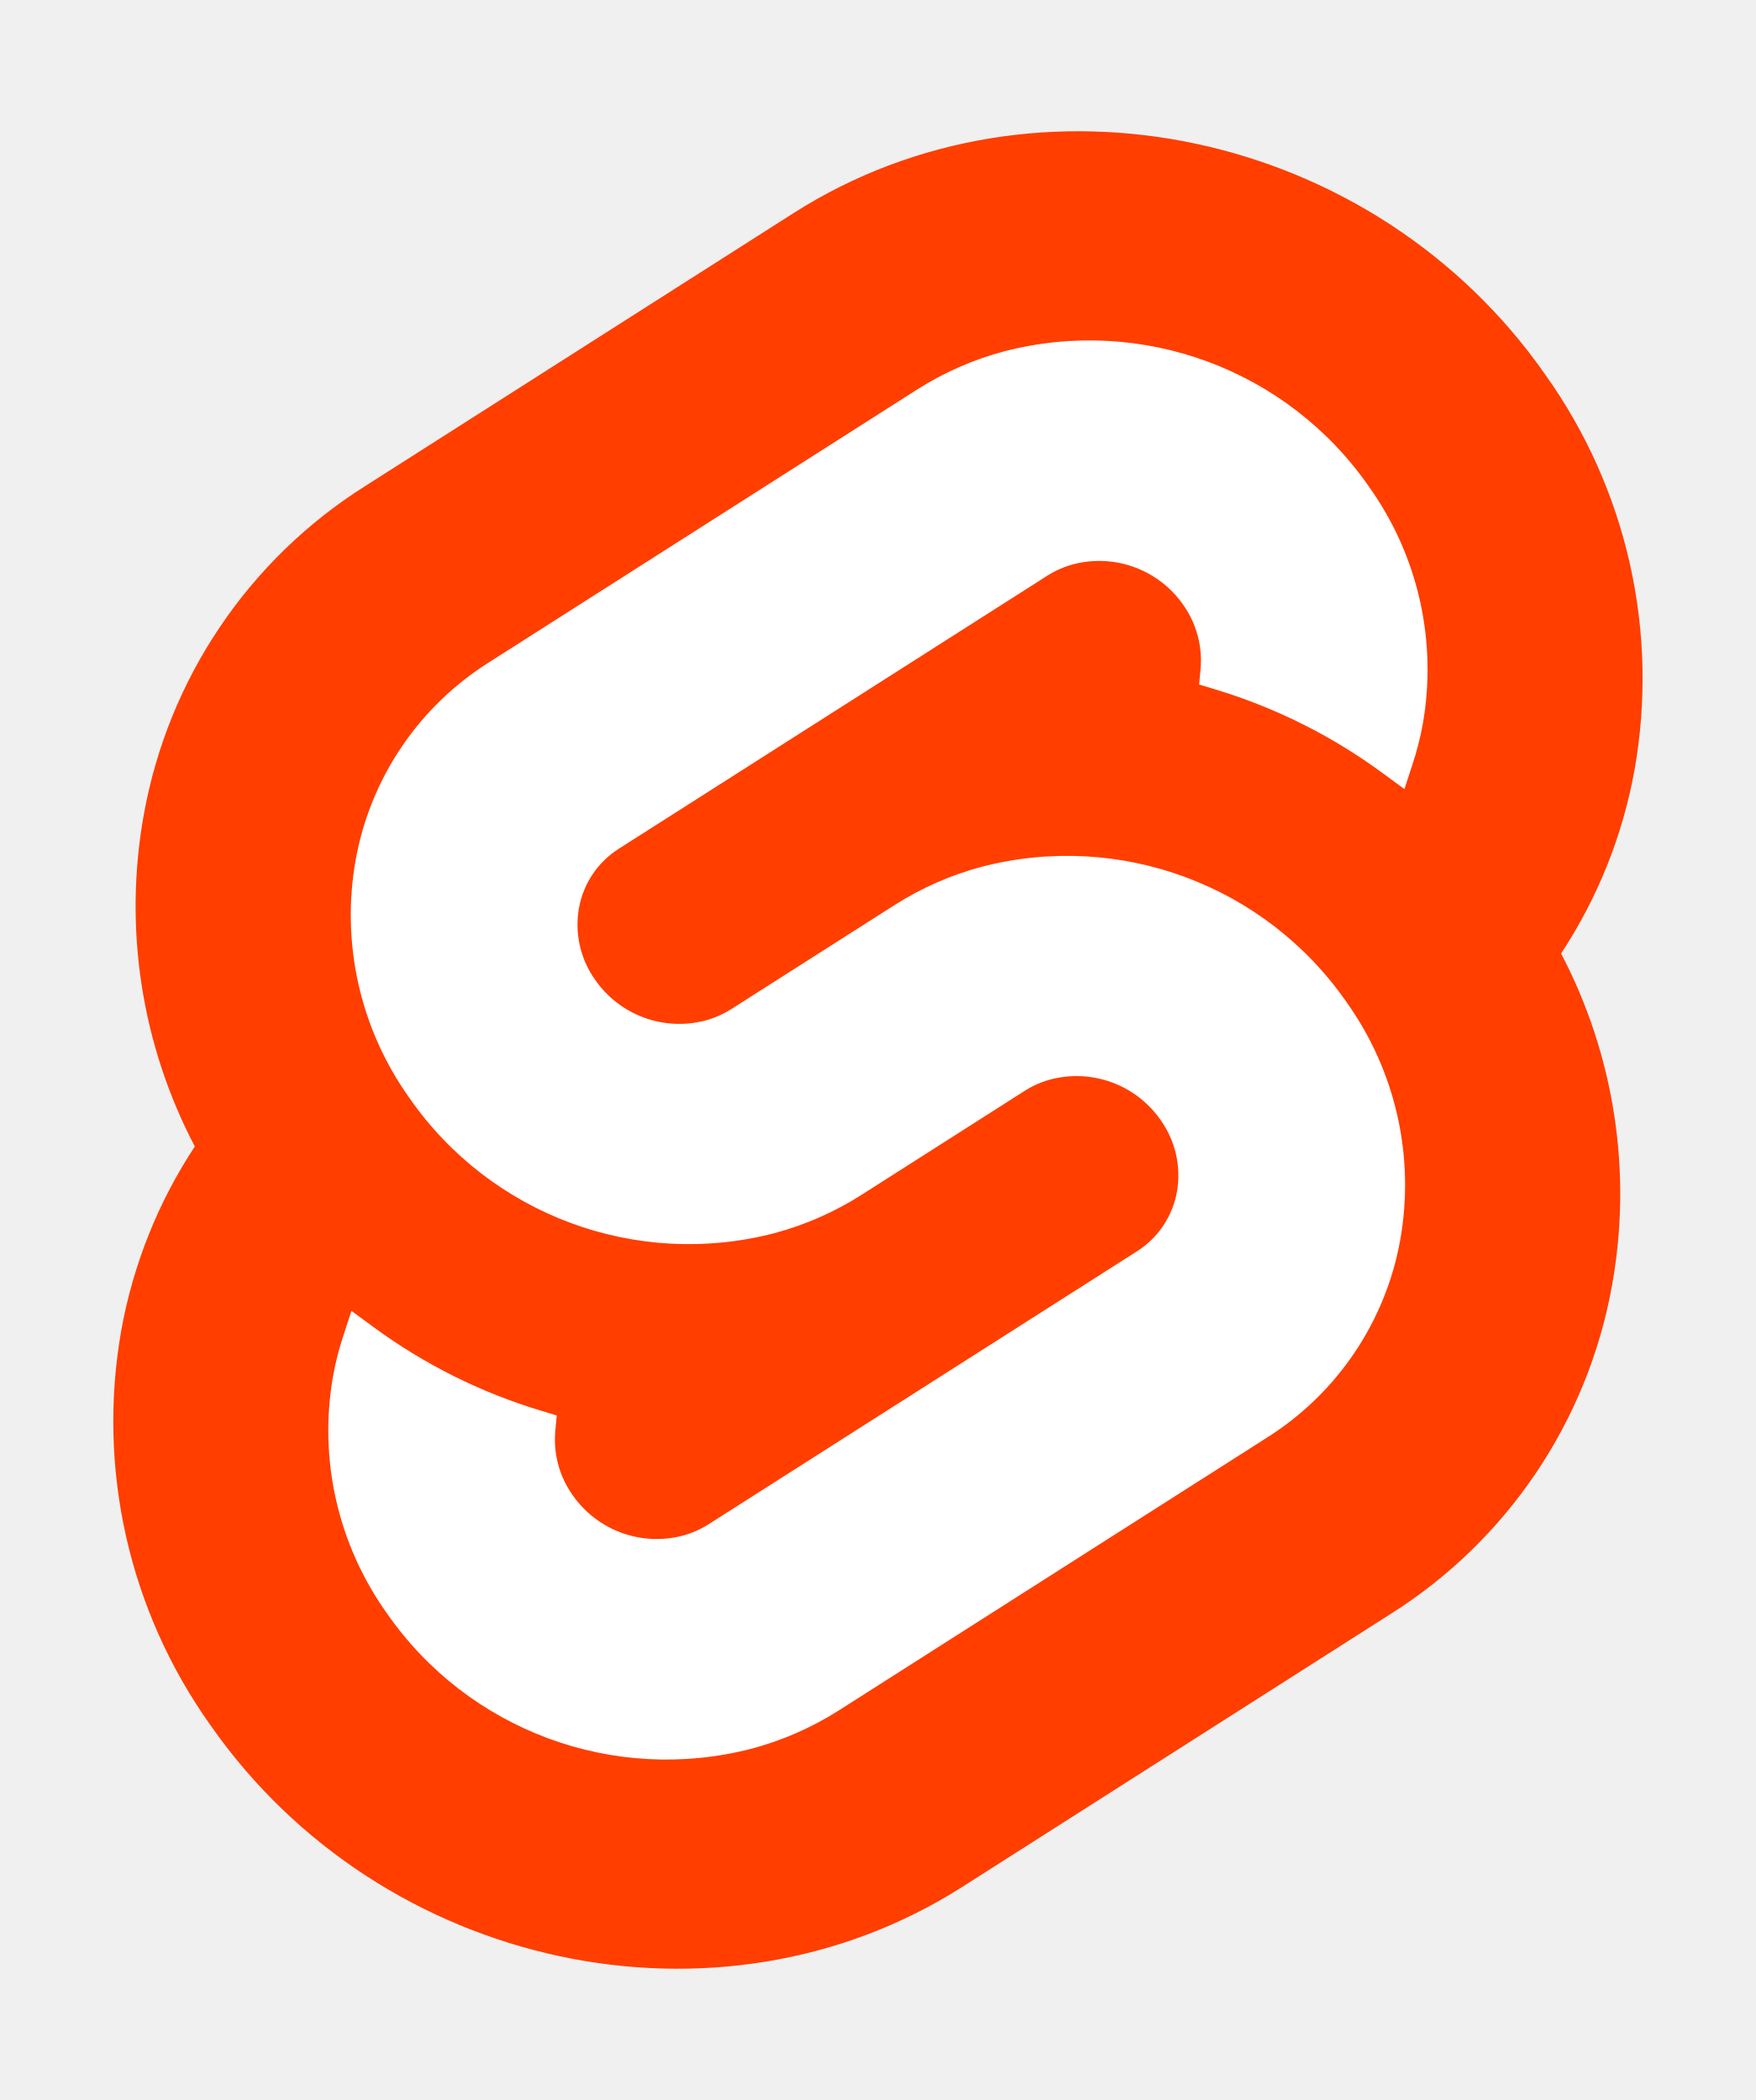
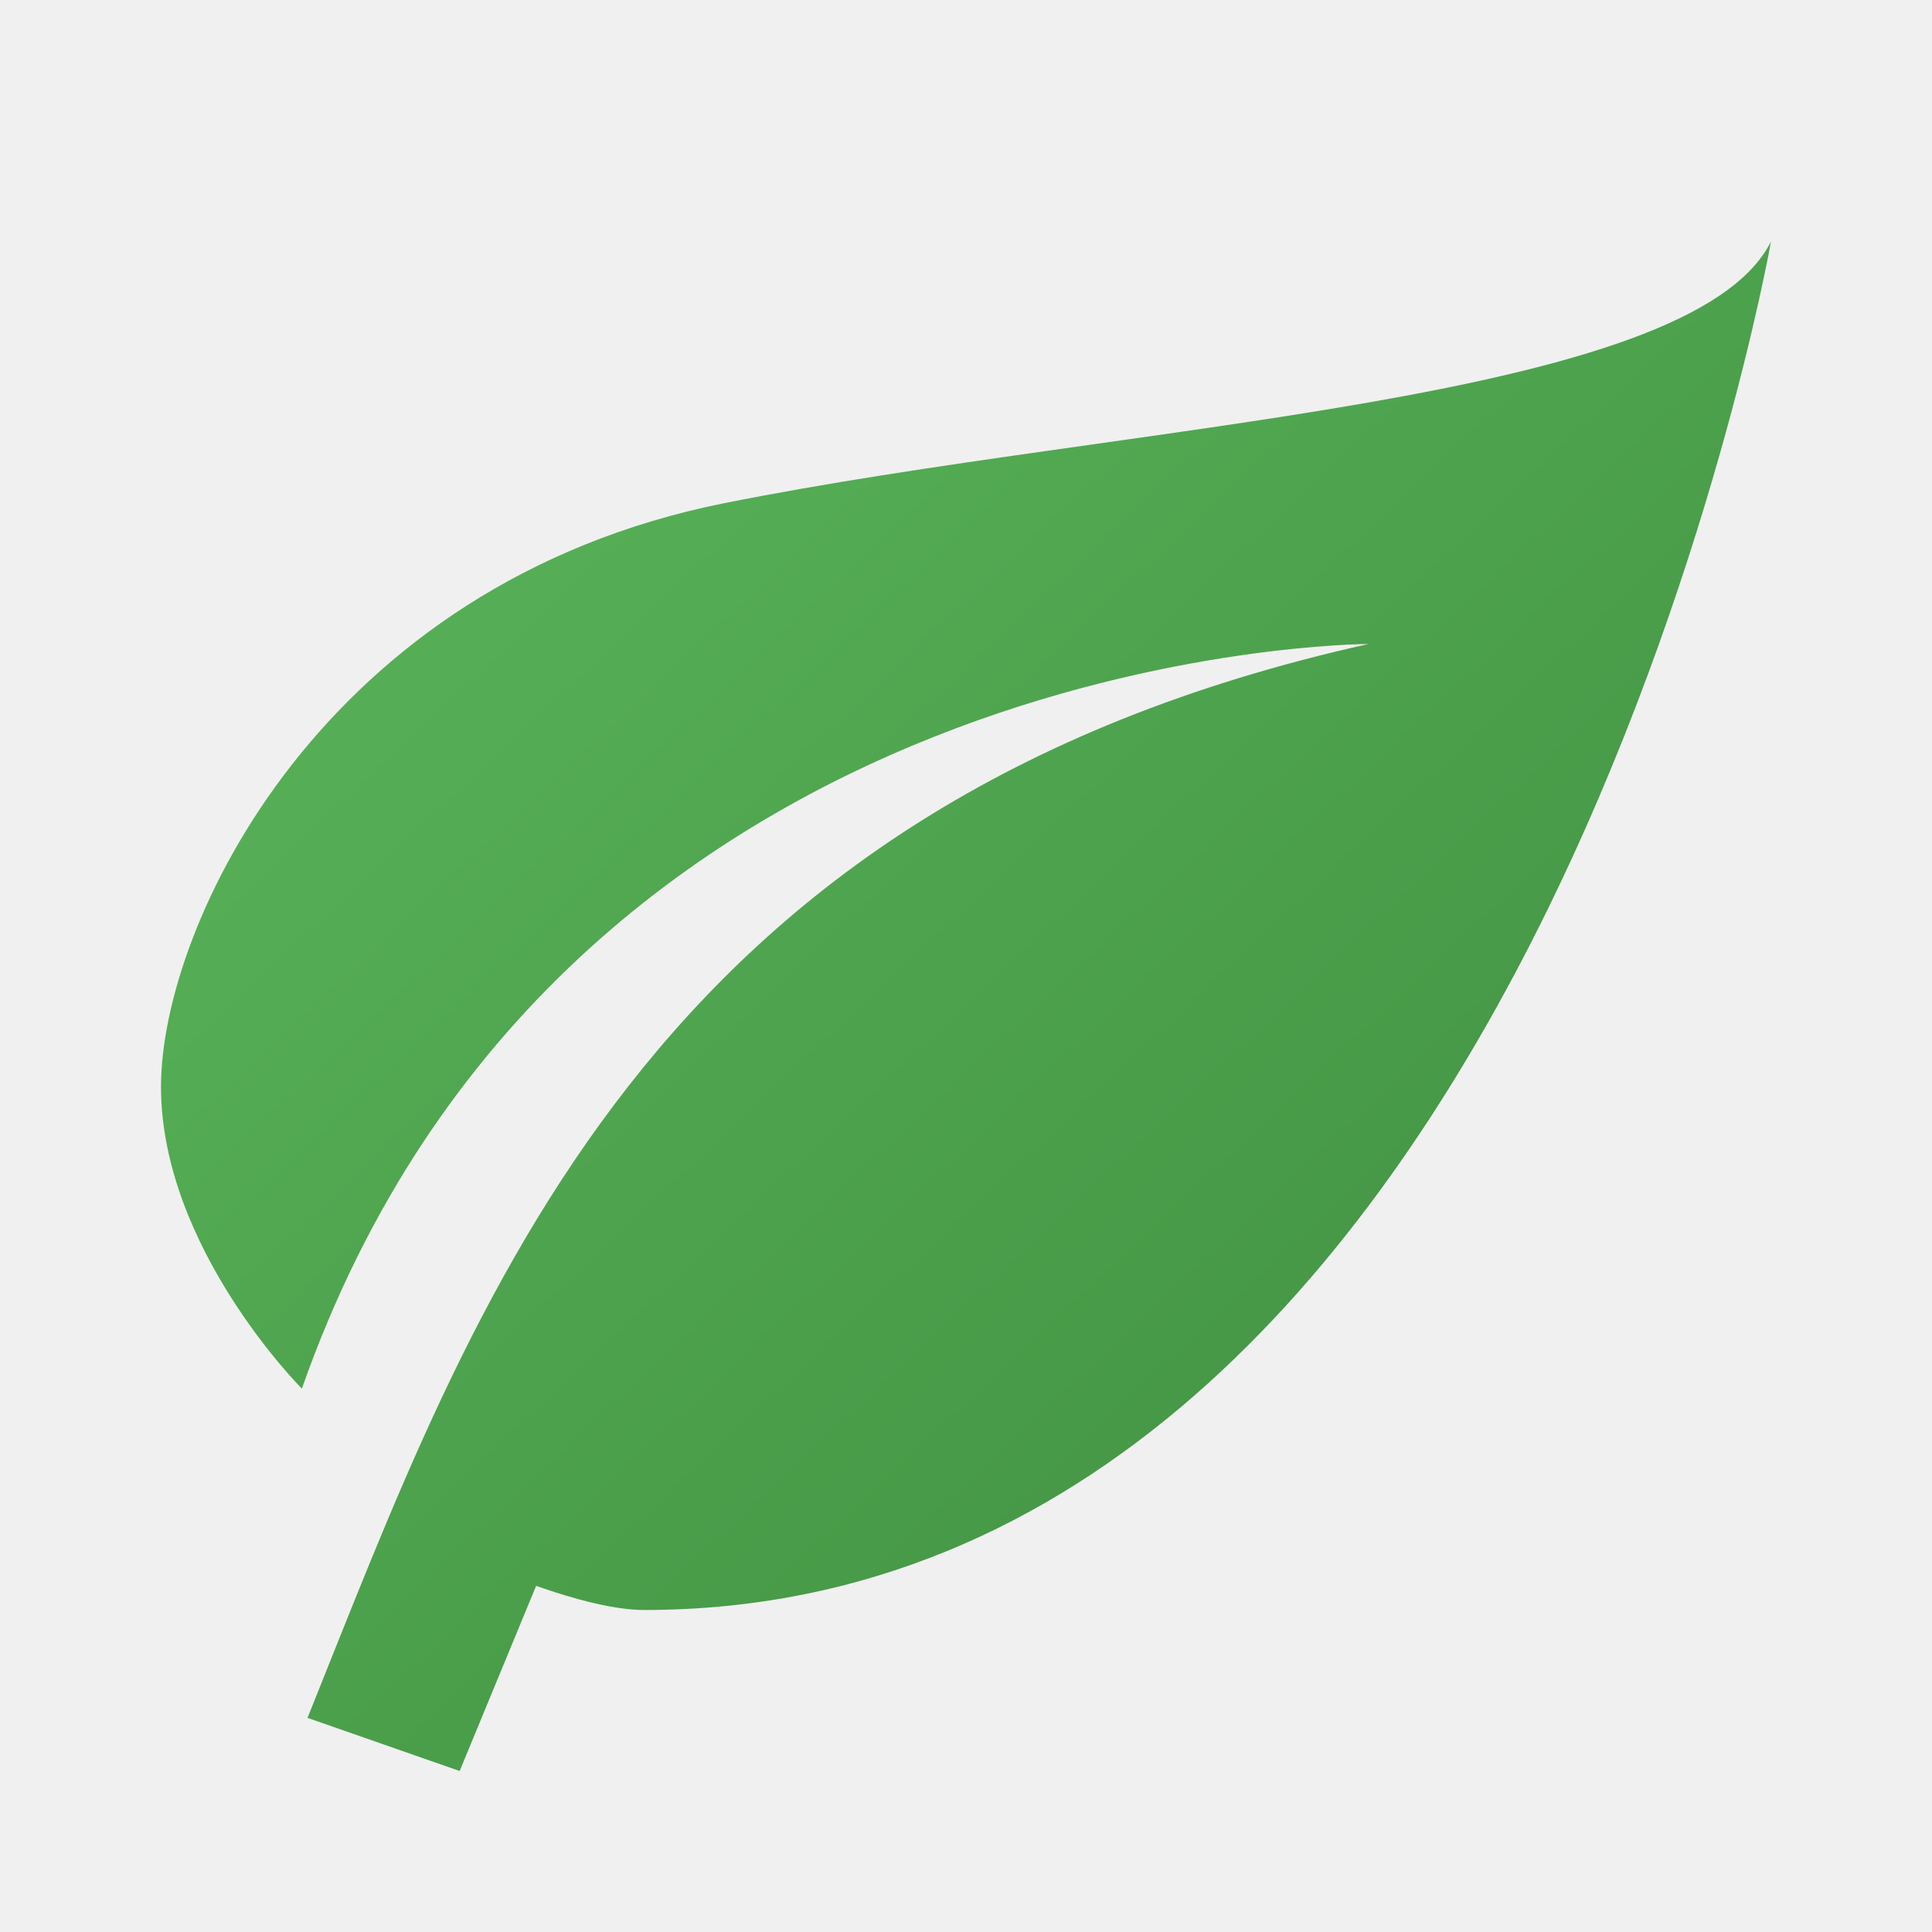
- <svg xmlns="http://www.w3.org/2000/svg" width="107" height="128" viewBox="0 0 107 128">
-   <path d="M94.157 22.819c-10.4-14.885-30.94-19.297-45.792-9.835L22.282 29.608A29.92 29.92 0 0 0 8.764 49.65a31.5 31.5 0 0 0 3.108 20.231 30 30 0 0 0-4.477 11.183 31.9 31.9 0 0 0 5.448 24.116c10.402 14.887 30.942 19.297 45.791 9.835l26.083-16.624A29.92 29.92 0 0 0 98.235 78.35a31.53 31.53 0 0 0-3.105-20.232 30 30 0 0 0 4.474-11.182 31.88 31.88 0 0 0-5.447-24.116" style="fill:#ff3e00" />
-   <path d="M45.817 106.582a20.72 20.72 0 0 1-22.237-8.243 19.17 19.17 0 0 1-3.277-14.503 18 18 0 0 1 .624-2.435l.49-1.498 1.337.981a33.6 33.6 0 0 0 10.203 5.098l.97.294-.09.968a5.85 5.85 0 0 0 1.052 3.878 6.24 6.24 0 0 0 6.695 2.485 5.8 5.8 0 0 0 1.603-.704L69.27 76.28a5.43 5.43 0 0 0 2.45-3.631 5.8 5.8 0 0 0-.987-4.371 6.24 6.24 0 0 0-6.698-2.487 5.7 5.7 0 0 0-1.6.704l-9.953 6.345a19 19 0 0 1-5.296 2.326 20.72 20.72 0 0 1-22.237-8.243 19.17 19.17 0 0 1-3.277-14.502 17.99 17.99 0 0 1 8.13-12.052l26.081-16.623a19 19 0 0 1 5.3-2.329 20.72 20.72 0 0 1 22.237 8.243 19.17 19.17 0 0 1 3.277 14.503 18 18 0 0 1-.624 2.435l-.49 1.498-1.337-.98a33.6 33.6 0 0 0-10.203-5.1l-.97-.294.09-.968a5.86 5.86 0 0 0-1.052-3.878 6.24 6.24 0 0 0-6.696-2.485 5.8 5.8 0 0 0-1.602.704L37.73 51.72a5.42 5.42 0 0 0-2.449 3.63 5.79 5.79 0 0 0 .986 4.372 6.24 6.24 0 0 0 6.698 2.486 5.8 5.8 0 0 0 1.602-.704l9.952-6.342a19 19 0 0 1 5.295-2.328 20.72 20.72 0 0 1 22.237 8.242 19.17 19.17 0 0 1 3.277 14.503 18 18 0 0 1-8.13 12.053l-26.081 16.622a19 19 0 0 1-5.3 2.328" style="fill:#fff" />
+ <svg xmlns="http://www.w3.org/2000/svg" width="128" height="128" viewBox="0 0 24 24">
+   <defs>
+     <linearGradient id="leafGradient" x1="0%" y1="0%" x2="100%" y2="100%">
+       <stop offset="0%" style="stop-color:#5cb85c" />
+       <stop offset="100%" style="stop-color:#3d8b3d" />
+     </linearGradient>
+   </defs>
+   <path fill="url(#leafGradient)" d="M17,8C8,10 5.9,16.17 3.82,21.34L5.71,22L6.66,19.7C7.14,19.87 7.64,20 8,20C19,20 22,3 22,3C21,5 14,5.25 9,6.25C4,7.25 2,11.5 2,13.5C2,15.5 3.75,17.25 3.75,17.25C7,8 17,8 17,8Z" />
</svg>
